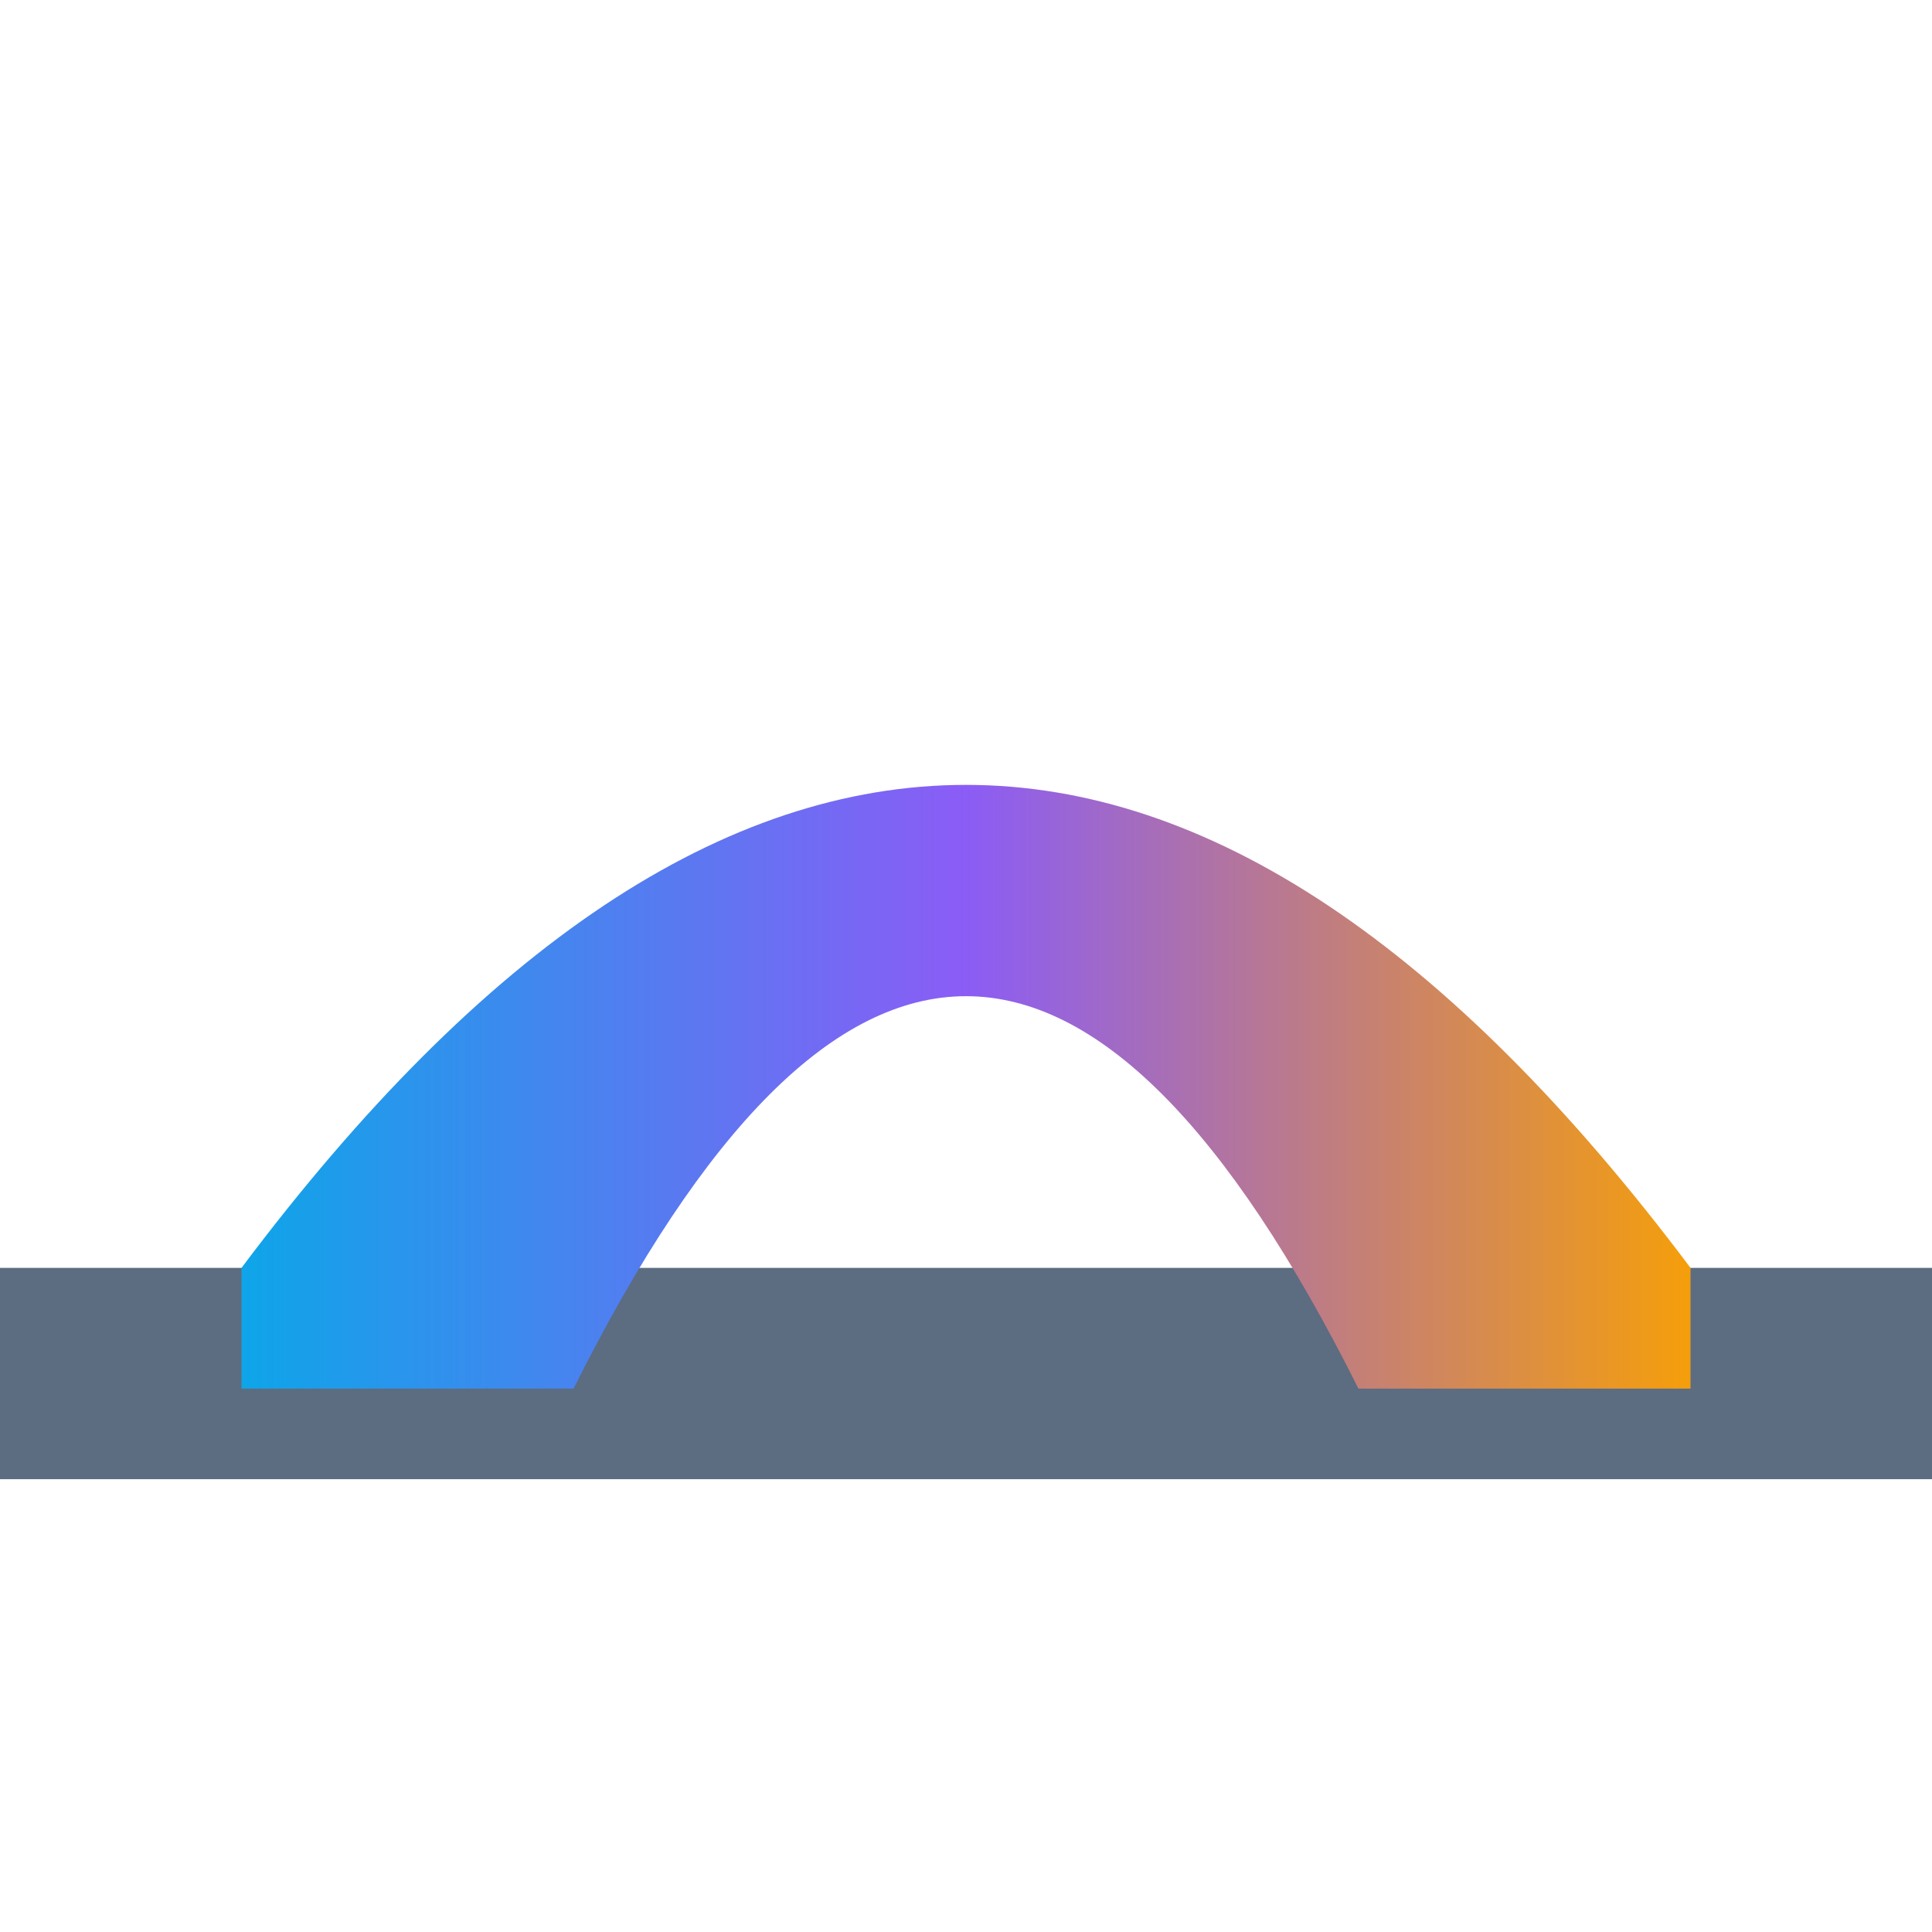
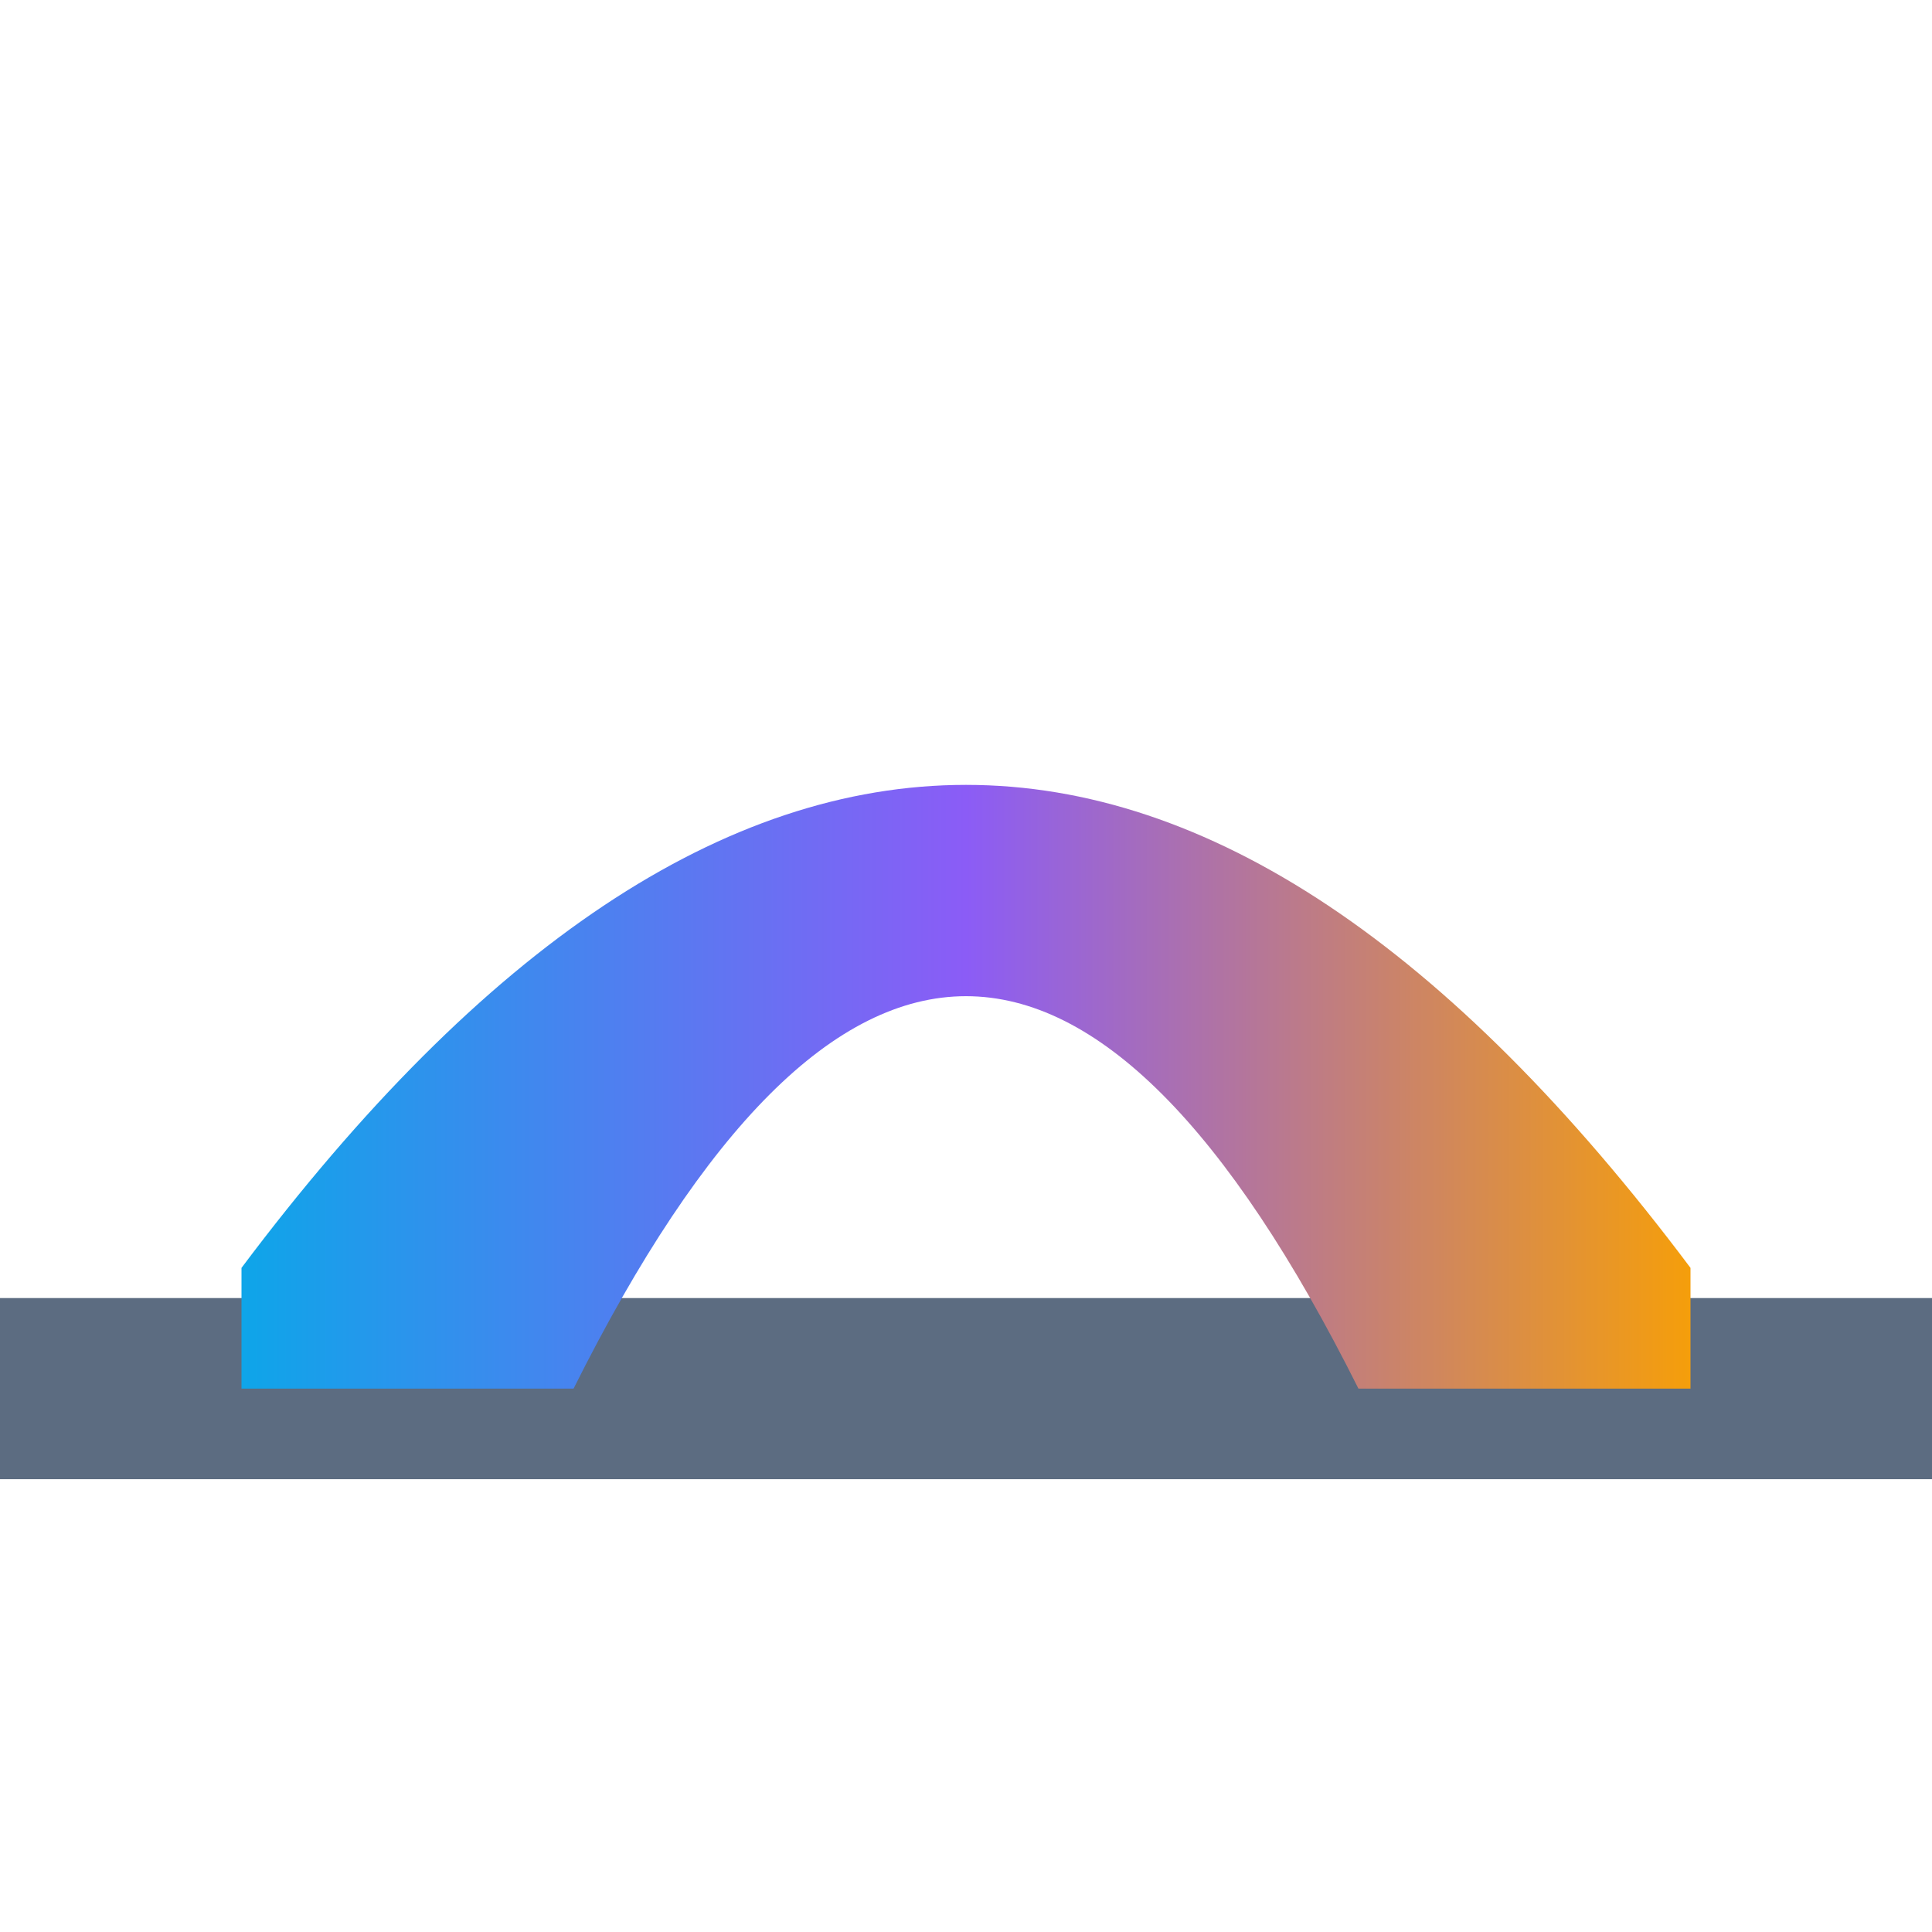
<svg xmlns="http://www.w3.org/2000/svg" viewBox="0 0 64 64" width="64" height="64" role="img" aria-label="Bifrost">
  <defs>
    <linearGradient id="bifrost-rainbow" x1="8" y1="42" x2="56" y2="42" gradientUnits="userSpaceOnUse">
      <stop offset="0" stop-color="#0ea5e9" />
      <stop offset=".5" stop-color="#8b5cf6" />
      <stop offset="1" stop-color="#f59e0b" />
    </linearGradient>
  </defs>
-   <rect x="0" y="42" width="64" height="7" fill="#5c6c81" />
+   <rect x="0" y="43" width="64" height="6" fill="#5c6c81" />
  <path d="M8 46V42Q32 10 56 42v4H45Q32 20 19 46z" fill="url(#bifrost-rainbow)" />
</svg>
